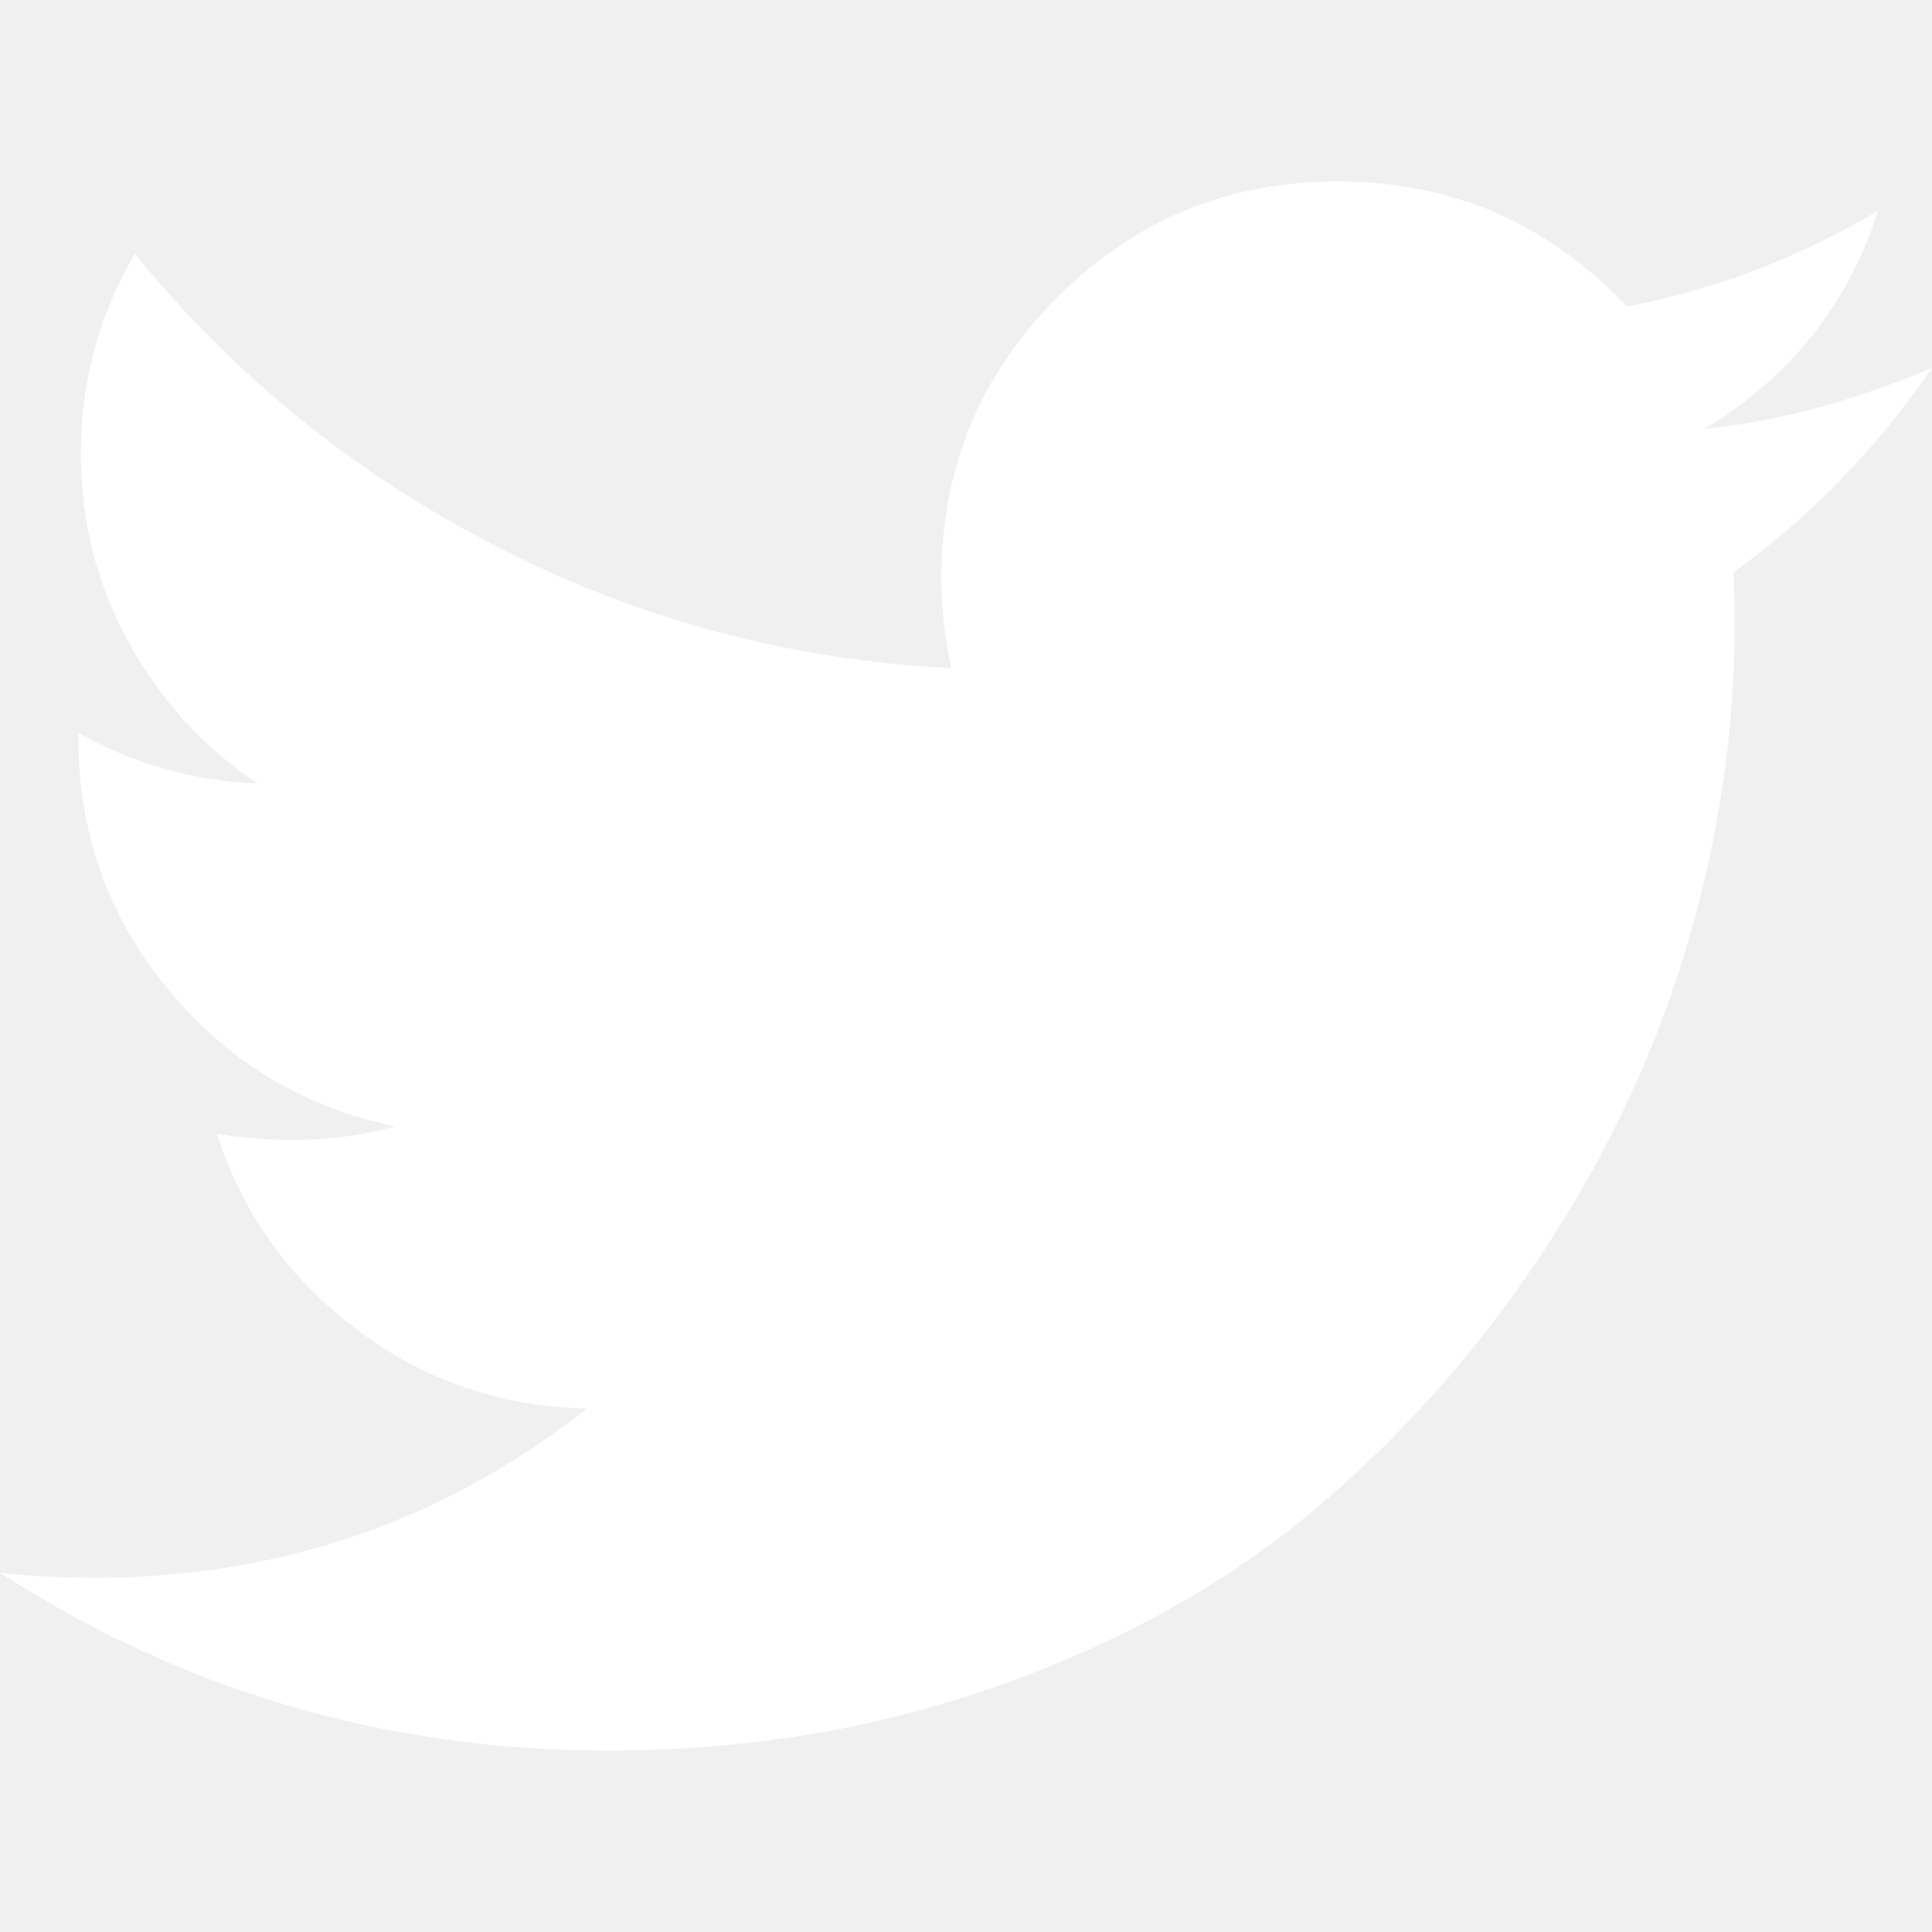
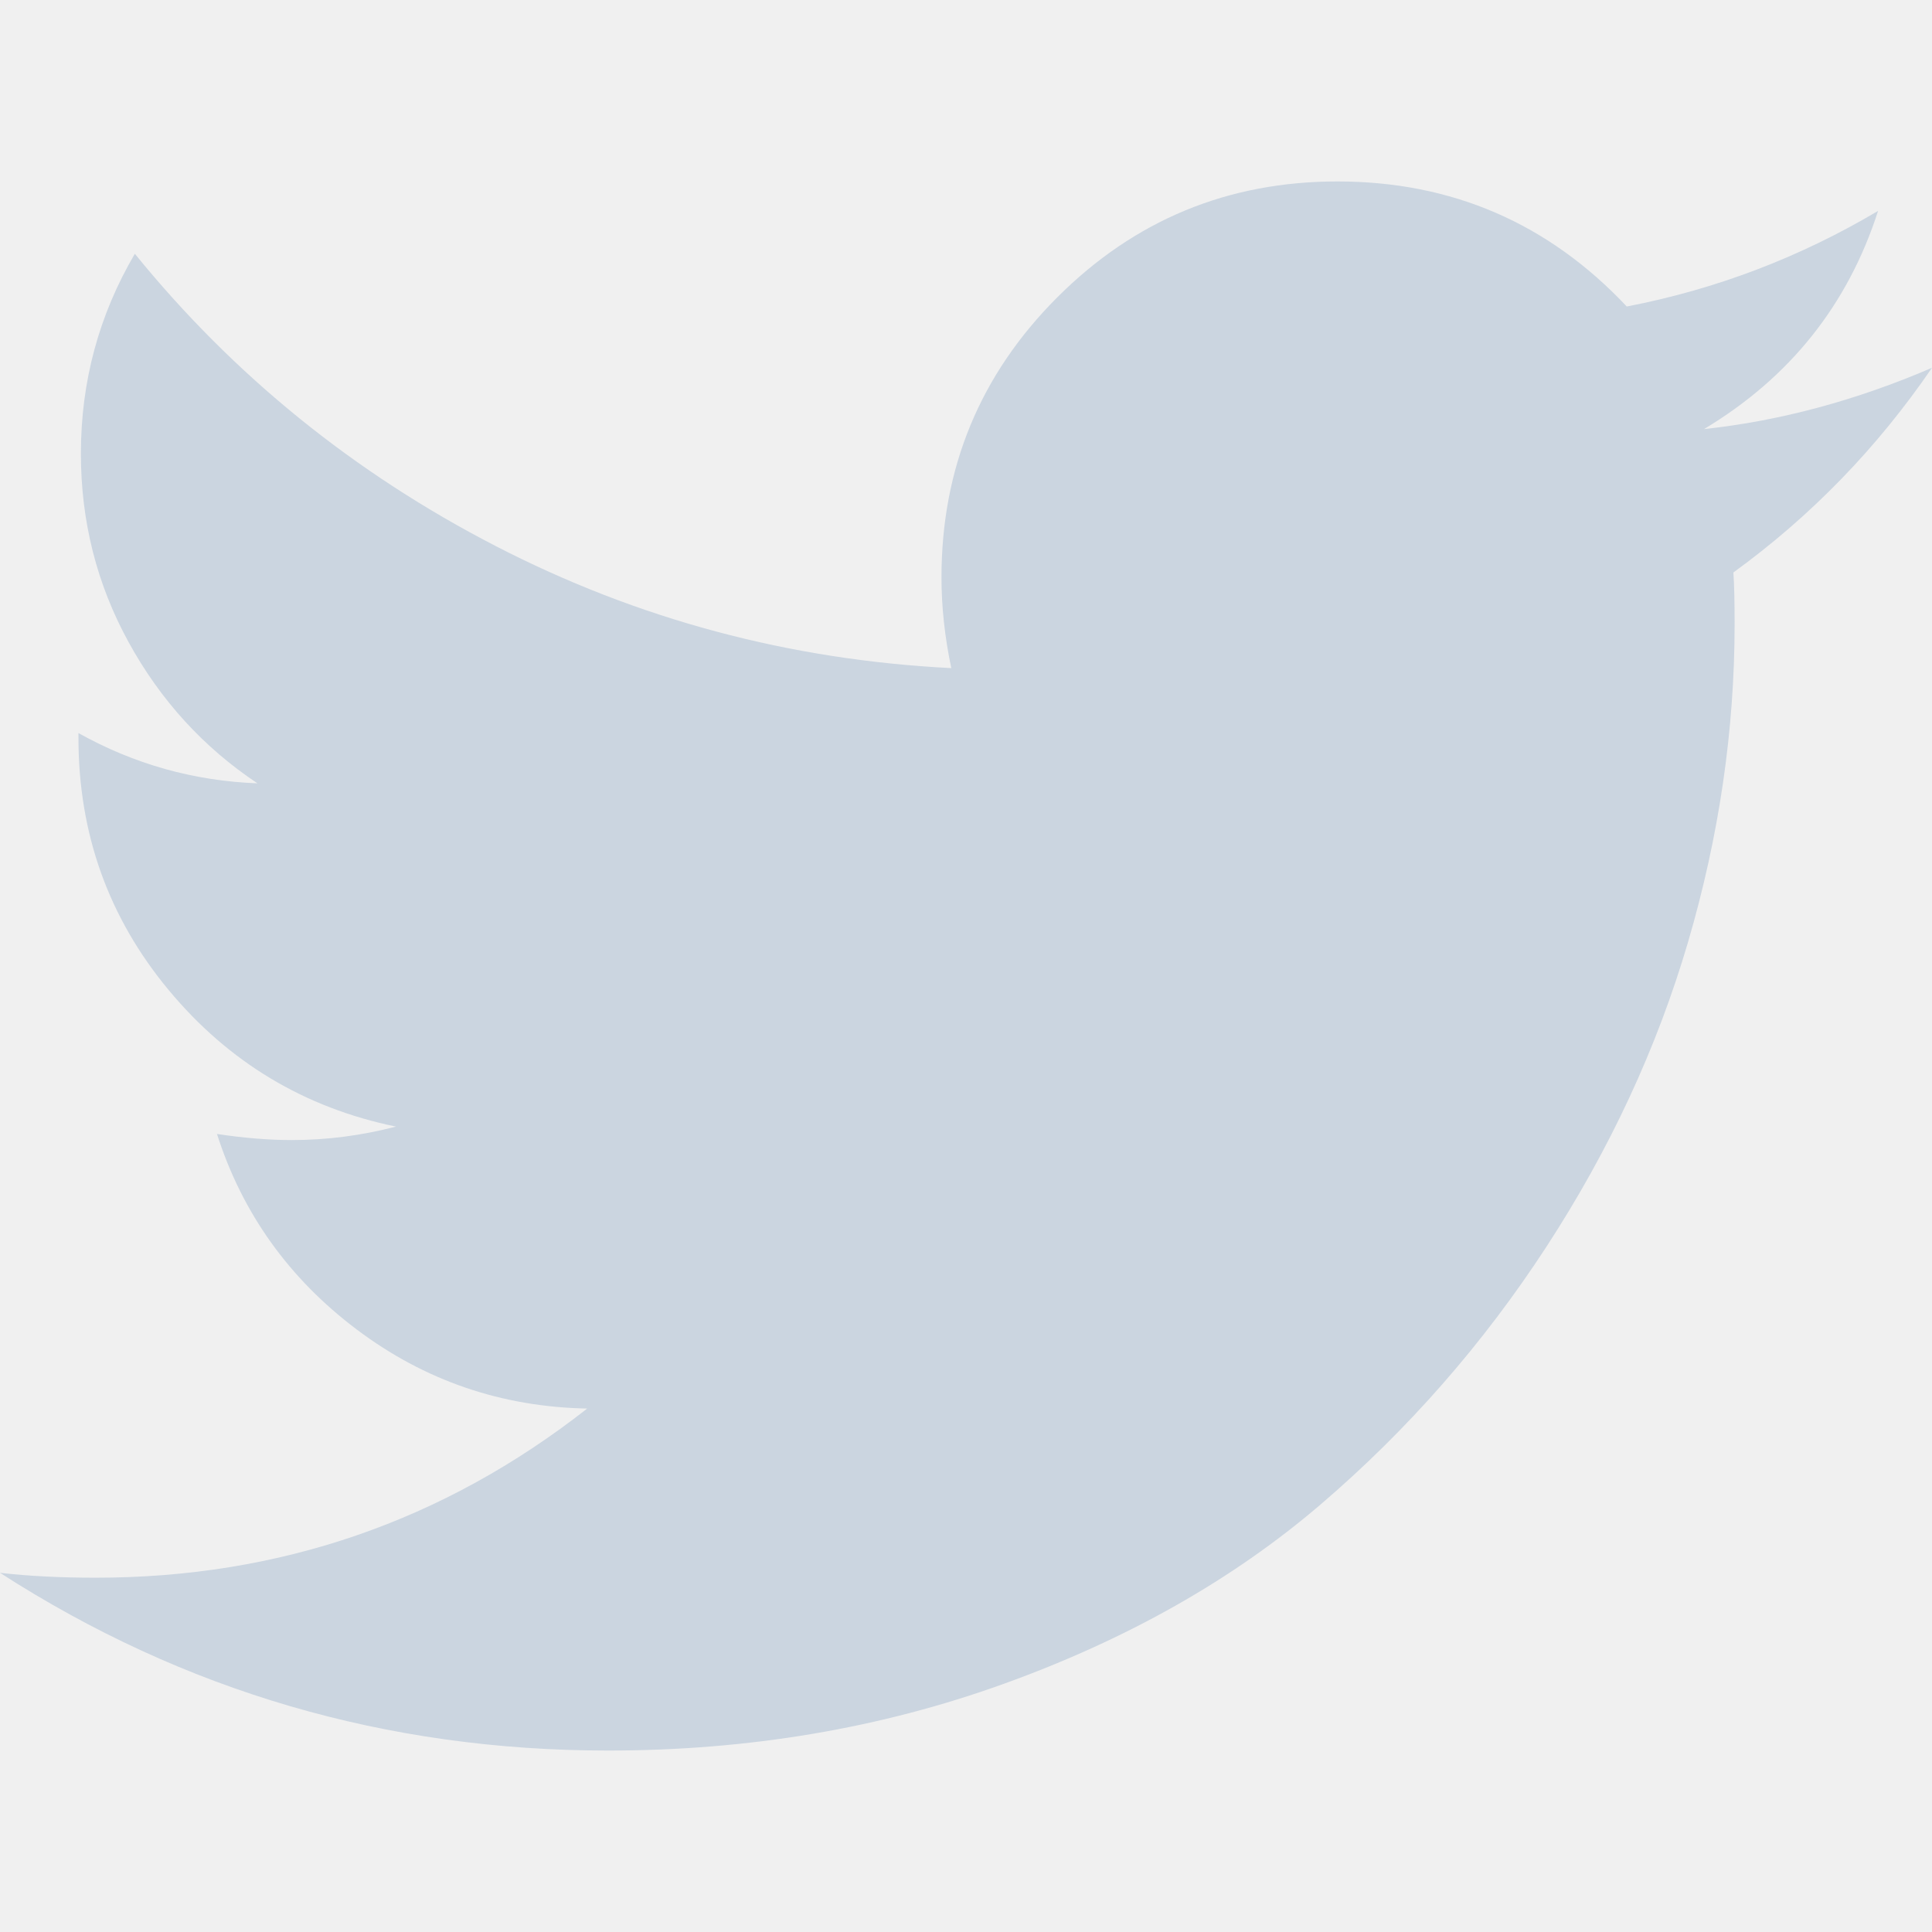
<svg xmlns="http://www.w3.org/2000/svg" version="1.1" id="Capa_1" x="0px" y="0px" width="449.956px" height="449.956px" viewBox="0 0 449.956 449.956" style="enable-background:new 0 0 449.956 449.956;" xml:space="preserve">
  <g>
-     <path fill="#ffffff" d="M449.956,85.657c-17.702,7.614-35.408,12.369-53.102,14.279c19.985-11.991,33.503-28.931,40.546-50.819   c-18.281,10.847-37.787,18.268-58.532,22.267c-18.274-19.414-40.73-29.125-67.383-29.125c-25.502,0-47.246,8.992-65.24,26.98   c-17.984,17.987-26.977,39.731-26.977,65.235c0,6.851,0.76,13.896,2.284,21.128c-37.688-1.903-73.042-11.372-106.068-28.407   C82.46,110.158,54.433,87.46,31.403,59.101c-8.375,14.272-12.564,29.787-12.564,46.536c0,15.798,3.711,30.456,11.138,43.97   c7.422,13.512,17.417,24.455,29.98,32.831c-14.849-0.572-28.743-4.475-41.684-11.708v1.142c0,22.271,6.995,41.824,20.983,58.674   c13.99,16.848,31.645,27.453,52.961,31.833c-7.995,2.091-16.086,3.138-24.269,3.138c-5.33,0-11.136-0.475-17.416-1.42   c5.9,18.459,16.75,33.633,32.546,45.535c15.799,11.896,33.691,18.028,53.677,18.418c-33.498,26.262-71.66,39.393-114.486,39.393   c-8.186,0-15.607-0.373-22.27-1.139c42.827,27.596,90.03,41.394,141.612,41.394c32.738,0,63.478-5.181,92.21-15.557   c28.746-10.369,53.297-24.267,73.665-41.686c20.362-17.415,37.925-37.448,52.674-60.097c14.75-22.651,25.738-46.298,32.977-70.946   c7.23-24.653,10.848-49.344,10.848-74.092c0-5.33-0.096-9.325-0.287-11.991C421.785,120.202,437.202,104.306,449.956,85.657z" />
+     <path fill="#cbd5e0" d="M449.956,85.657c-17.702,7.614-35.408,12.369-53.102,14.279c19.985-11.991,33.503-28.931,40.546-50.819   c-18.281,10.847-37.787,18.268-58.532,22.267c-18.274-19.414-40.73-29.125-67.383-29.125c-25.502,0-47.246,8.992-65.24,26.98   c-17.984,17.987-26.977,39.731-26.977,65.235c0,6.851,0.76,13.896,2.284,21.128c-37.688-1.903-73.042-11.372-106.068-28.407   C82.46,110.158,54.433,87.46,31.403,59.101c-8.375,14.272-12.564,29.787-12.564,46.536c0,15.798,3.711,30.456,11.138,43.97   c7.422,13.512,17.417,24.455,29.98,32.831c-14.849-0.572-28.743-4.475-41.684-11.708v1.142c0,22.271,6.995,41.824,20.983,58.674   c13.99,16.848,31.645,27.453,52.961,31.833c-7.995,2.091-16.086,3.138-24.269,3.138c-5.33,0-11.136-0.475-17.416-1.42   c5.9,18.459,16.75,33.633,32.546,45.535c15.799,11.896,33.691,18.028,53.677,18.418c-33.498,26.262-71.66,39.393-114.486,39.393   c-8.186,0-15.607-0.373-22.27-1.139c42.827,27.596,90.03,41.394,141.612,41.394c32.738,0,63.478-5.181,92.21-15.557   c28.746-10.369,53.297-24.267,73.665-41.686c20.362-17.415,37.925-37.448,52.674-60.097c14.75-22.651,25.738-46.298,32.977-70.946   c7.23-24.653,10.848-49.344,10.848-74.092c0-5.33-0.096-9.325-0.287-11.991C421.785,120.202,437.202,104.306,449.956,85.657z" />
  </g>
  <g>
</g>
  <g>
</g>
  <g>
</g>
  <g>
</g>
  <g>
</g>
  <g>
</g>
  <g>
</g>
  <g>
</g>
  <g>
</g>
  <g>
</g>
  <g>
</g>
  <g>
</g>
  <g>
</g>
  <g>
</g>
  <g>
</g>
</svg>
